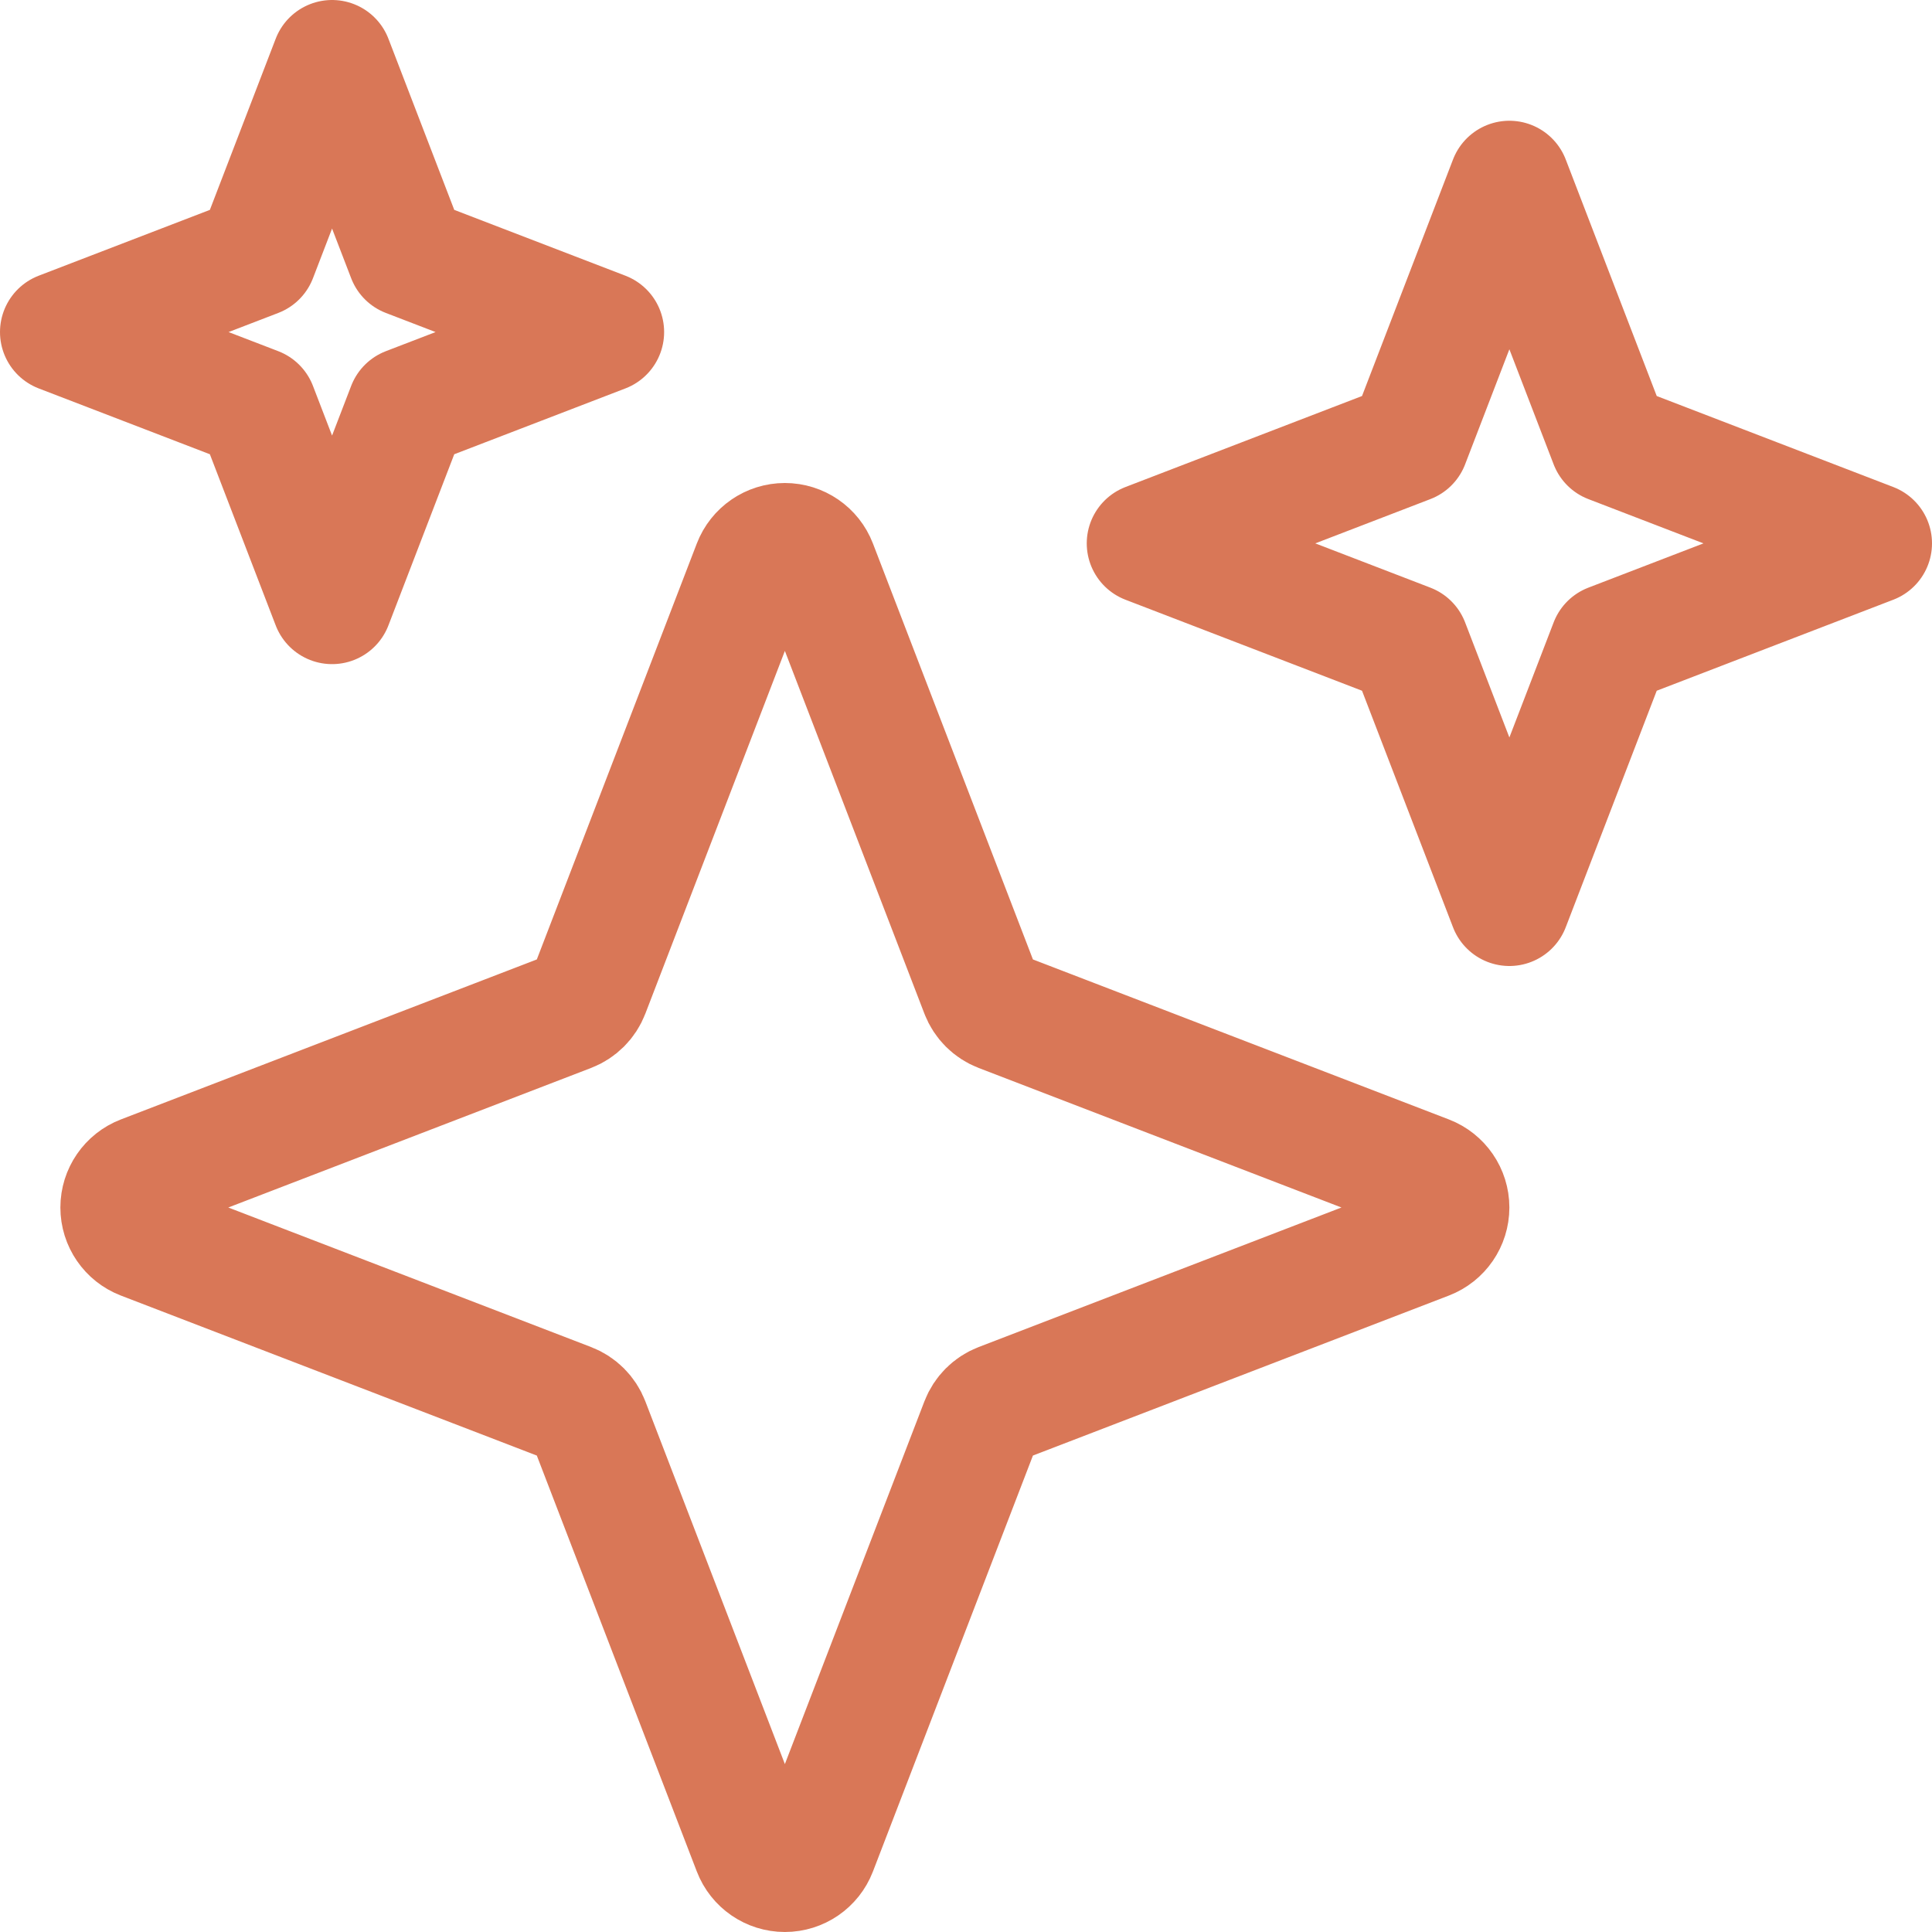
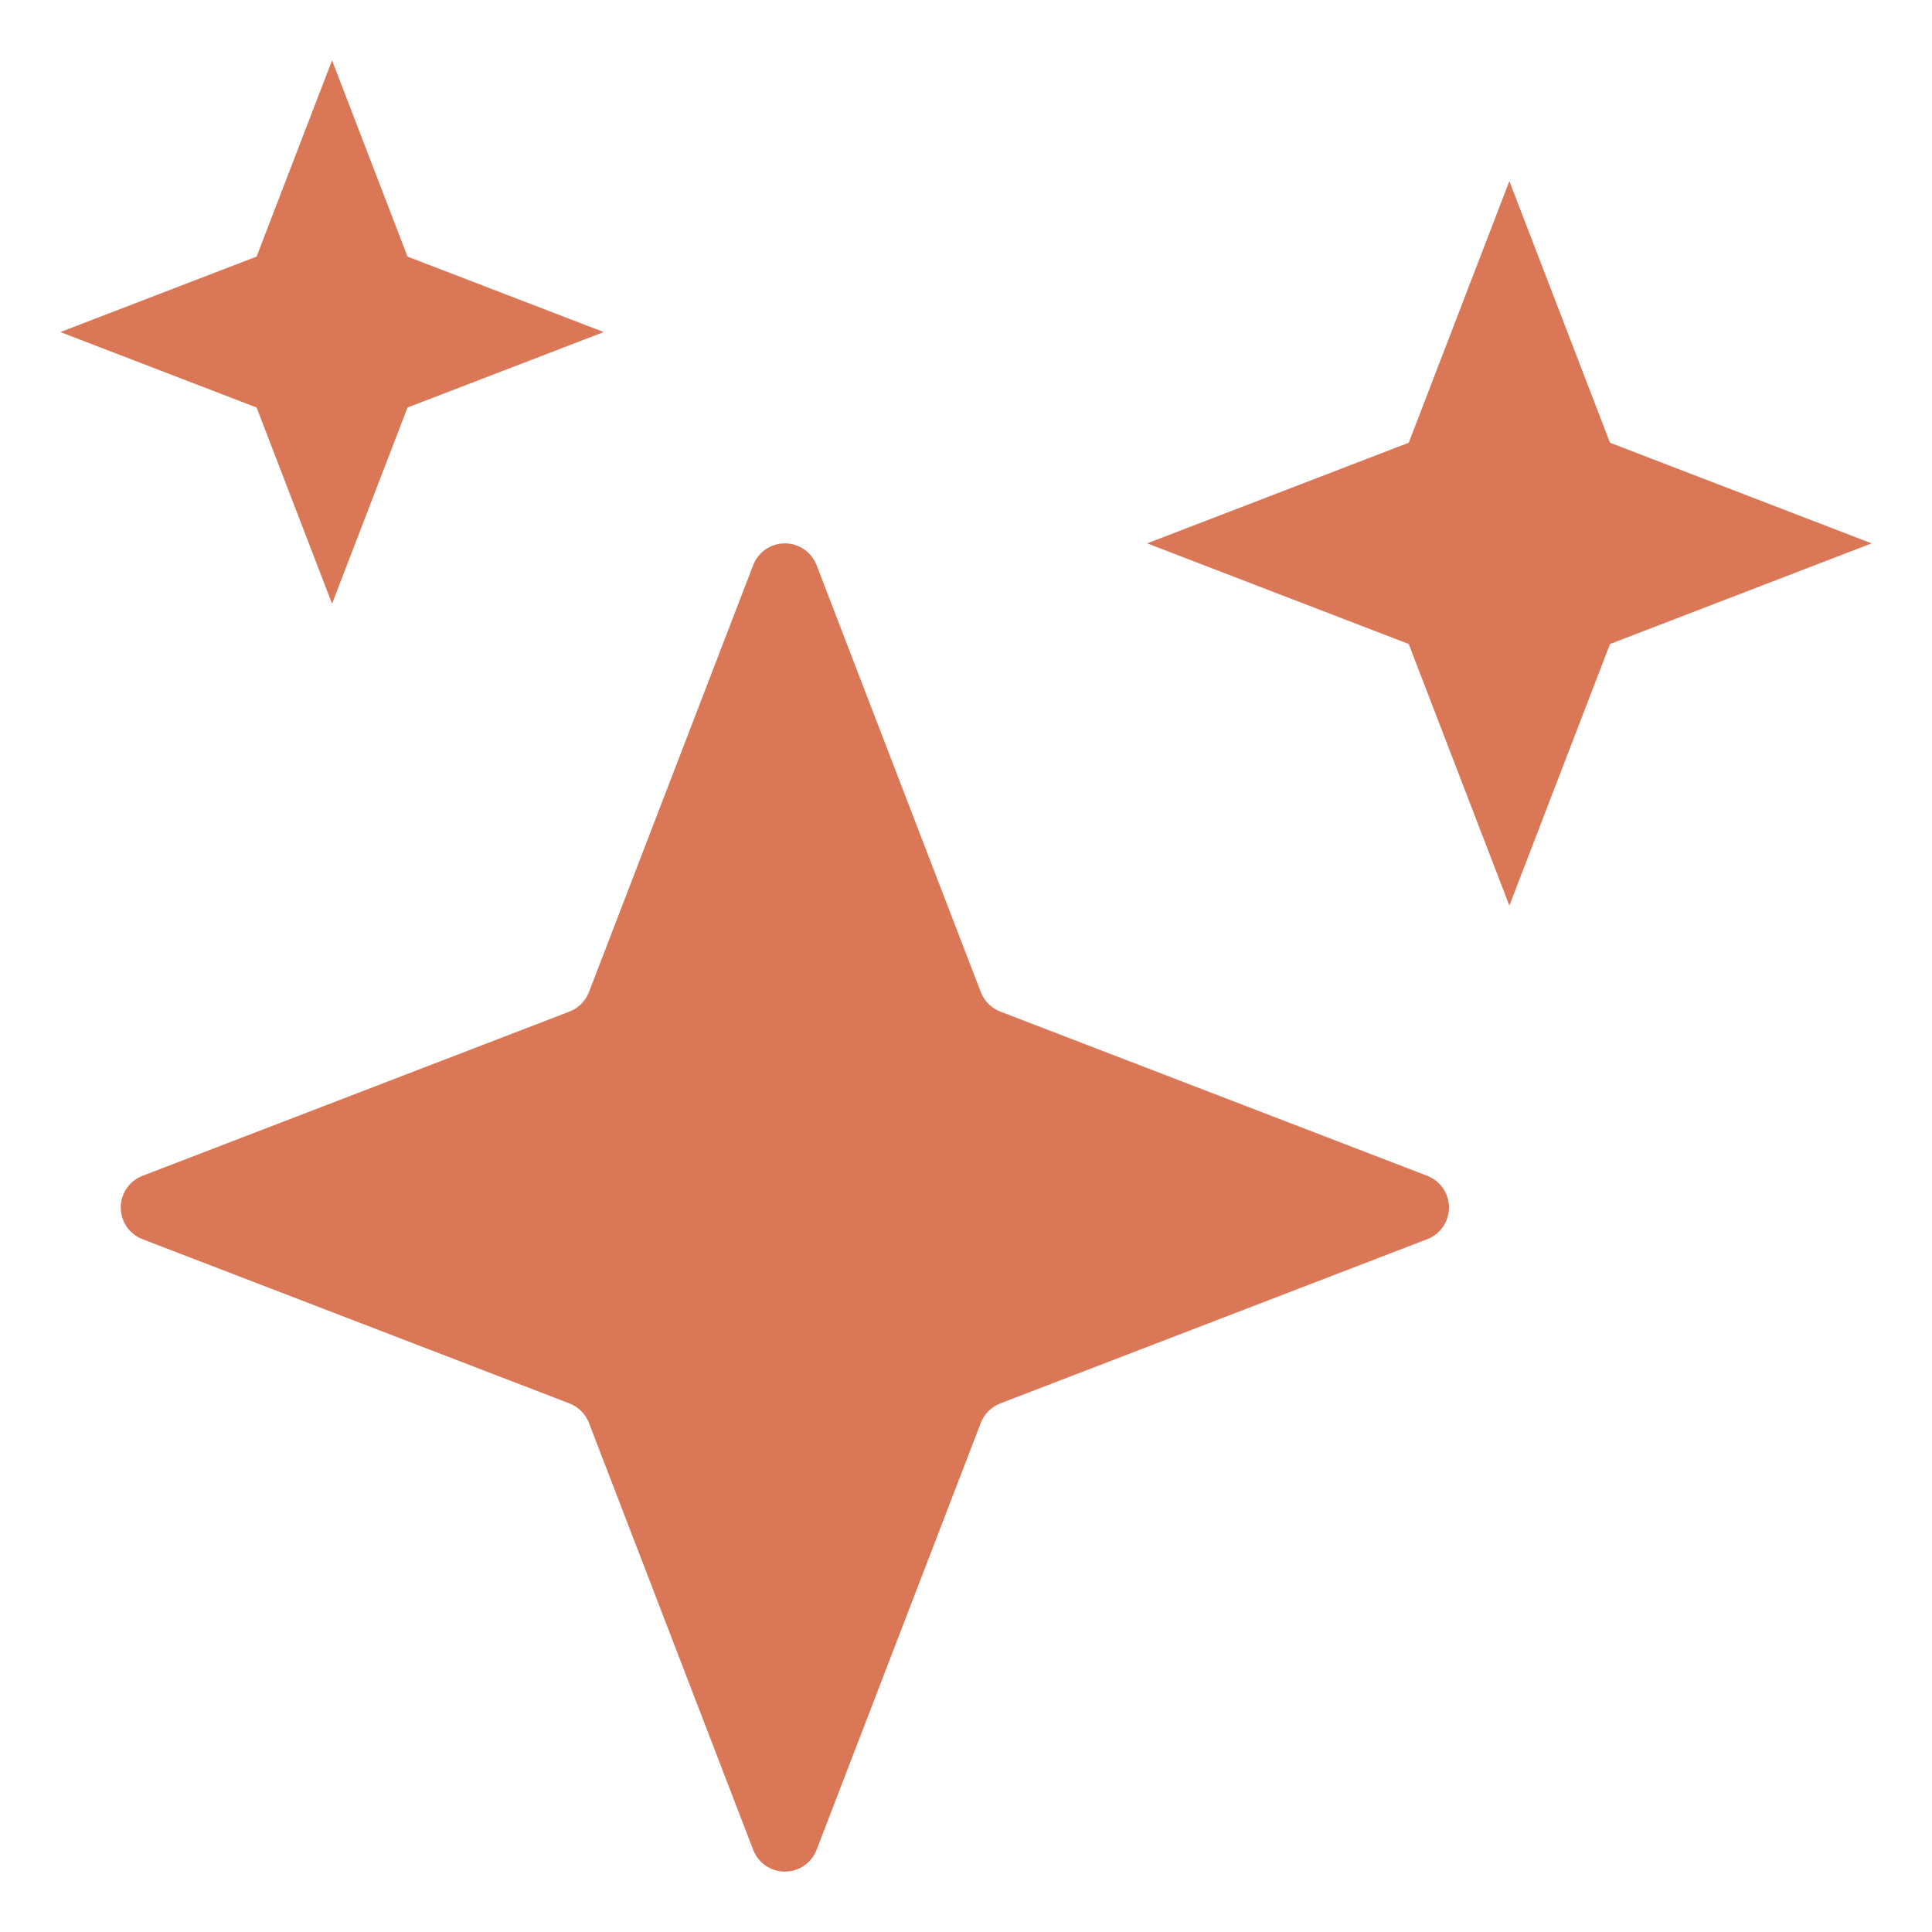
<svg xmlns="http://www.w3.org/2000/svg" viewBox="0 0 512 512" width="24" height="24">
-   <path fill="none" stroke="#d97757" stroke-linecap="round" stroke-linejoin="round" stroke-width="32" d="M259.92 262.91 216.4 149.77a9 9 0 0 0-16.8 0l-43.52 113.14a9 9 0 0 1-5.17 5.17L37.77 311.6a9 9 0 0 0 0 16.8l113.14 43.52a9 9 0 0 1 5.17 5.17l43.52 113.14a9 9 0 0 0 16.8 0l43.52-113.14a9 9 0 0 1 5.17-5.17l113.14-43.52a9 9 0 0 0 0-16.8l-113.14-43.52a9 9 0 0 1-5.17-5.17M108 68 88 16 68 68 16 88l52 20 20 52 20-52 52-20zM426.67 117.33 400 48l-26.67 69.33L304 144l69.33 26.67L400 240l26.67-69.33L496 144z" />
+   <path fill="#d97757" d="M259.92 262.91 216.4 149.77a9 9 0 0 0-16.8 0l-43.52 113.14a9 9 0 0 1-5.17 5.17L37.77 311.6a9 9 0 0 0 0 16.8l113.14 43.52a9 9 0 0 1 5.17 5.17l43.52 113.14a9 9 0 0 0 16.8 0l43.52-113.14a9 9 0 0 1 5.17-5.17l113.14-43.52a9 9 0 0 0 0-16.8l-113.14-43.52a9 9 0 0 1-5.17-5.17z" />
+   <path fill="#d97757" d="M108 68 88 16 68 68 16 88l52 20 20 52 20-52 52-20z" />
+   <path fill="#d97757" d="M426.67 117.33 400 48l-26.67 69.33L304 144l69.33 26.67L400 240l26.67-69.33L496 144z" />
</svg>
